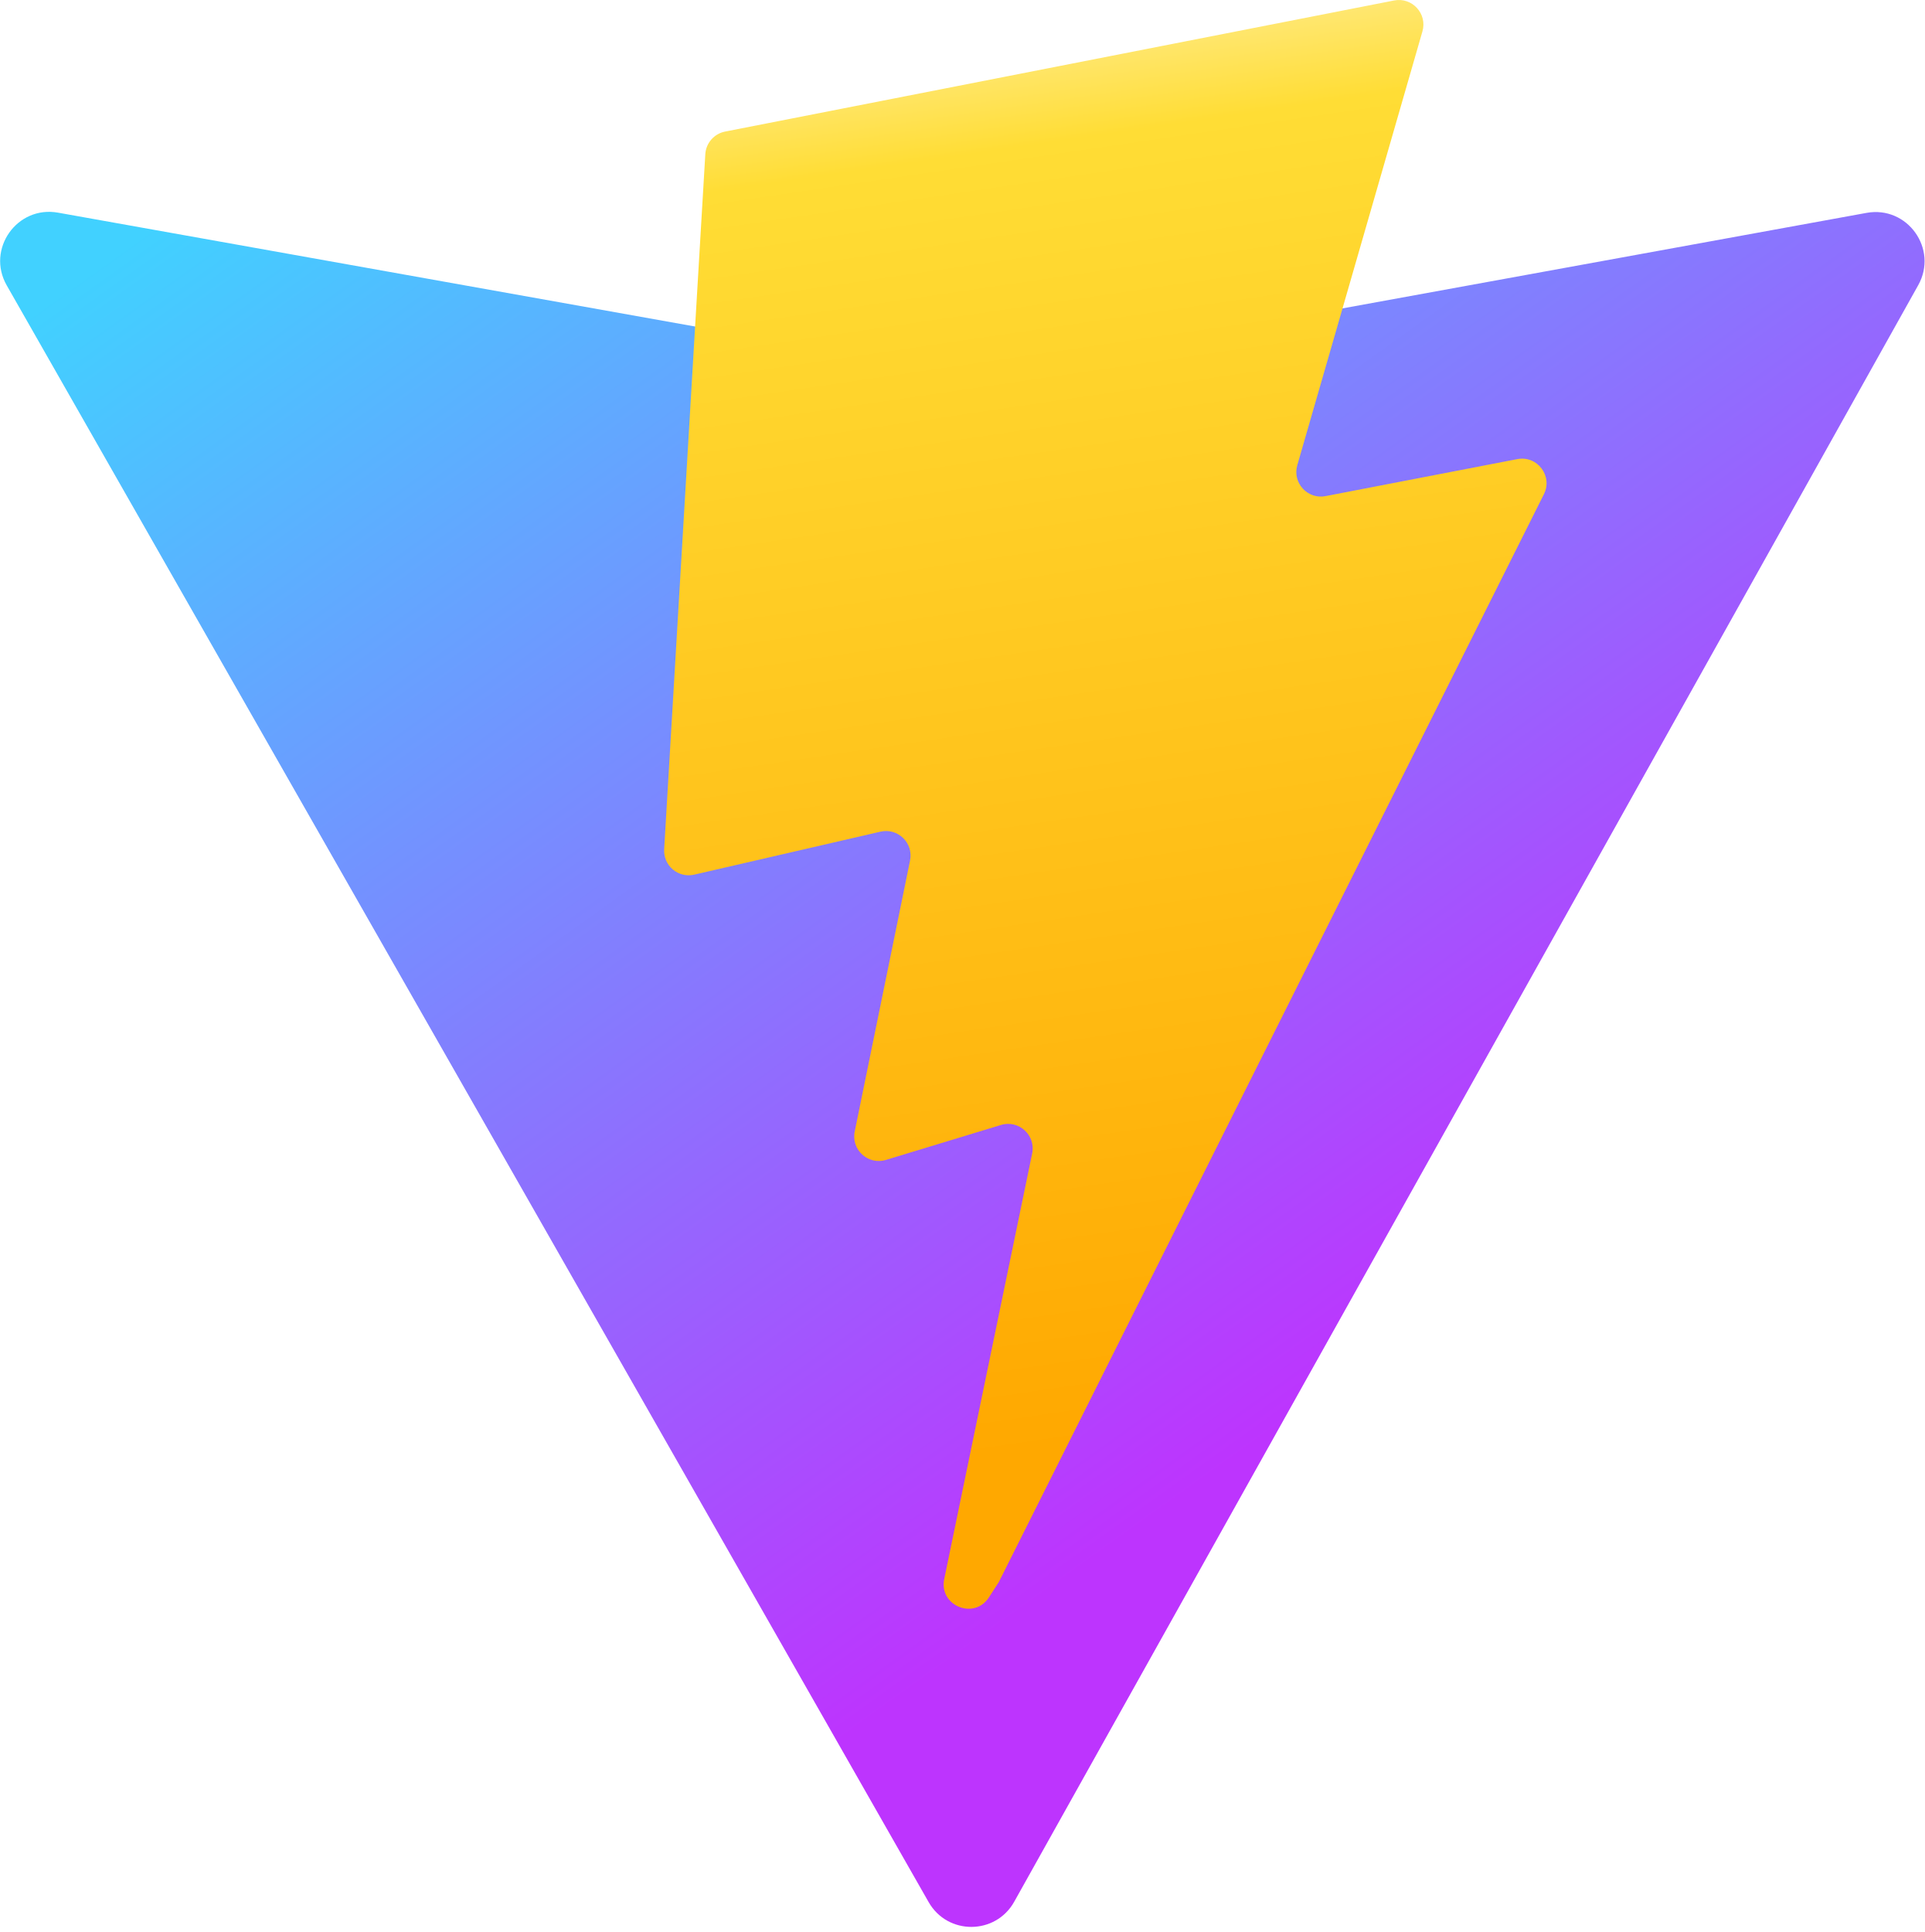
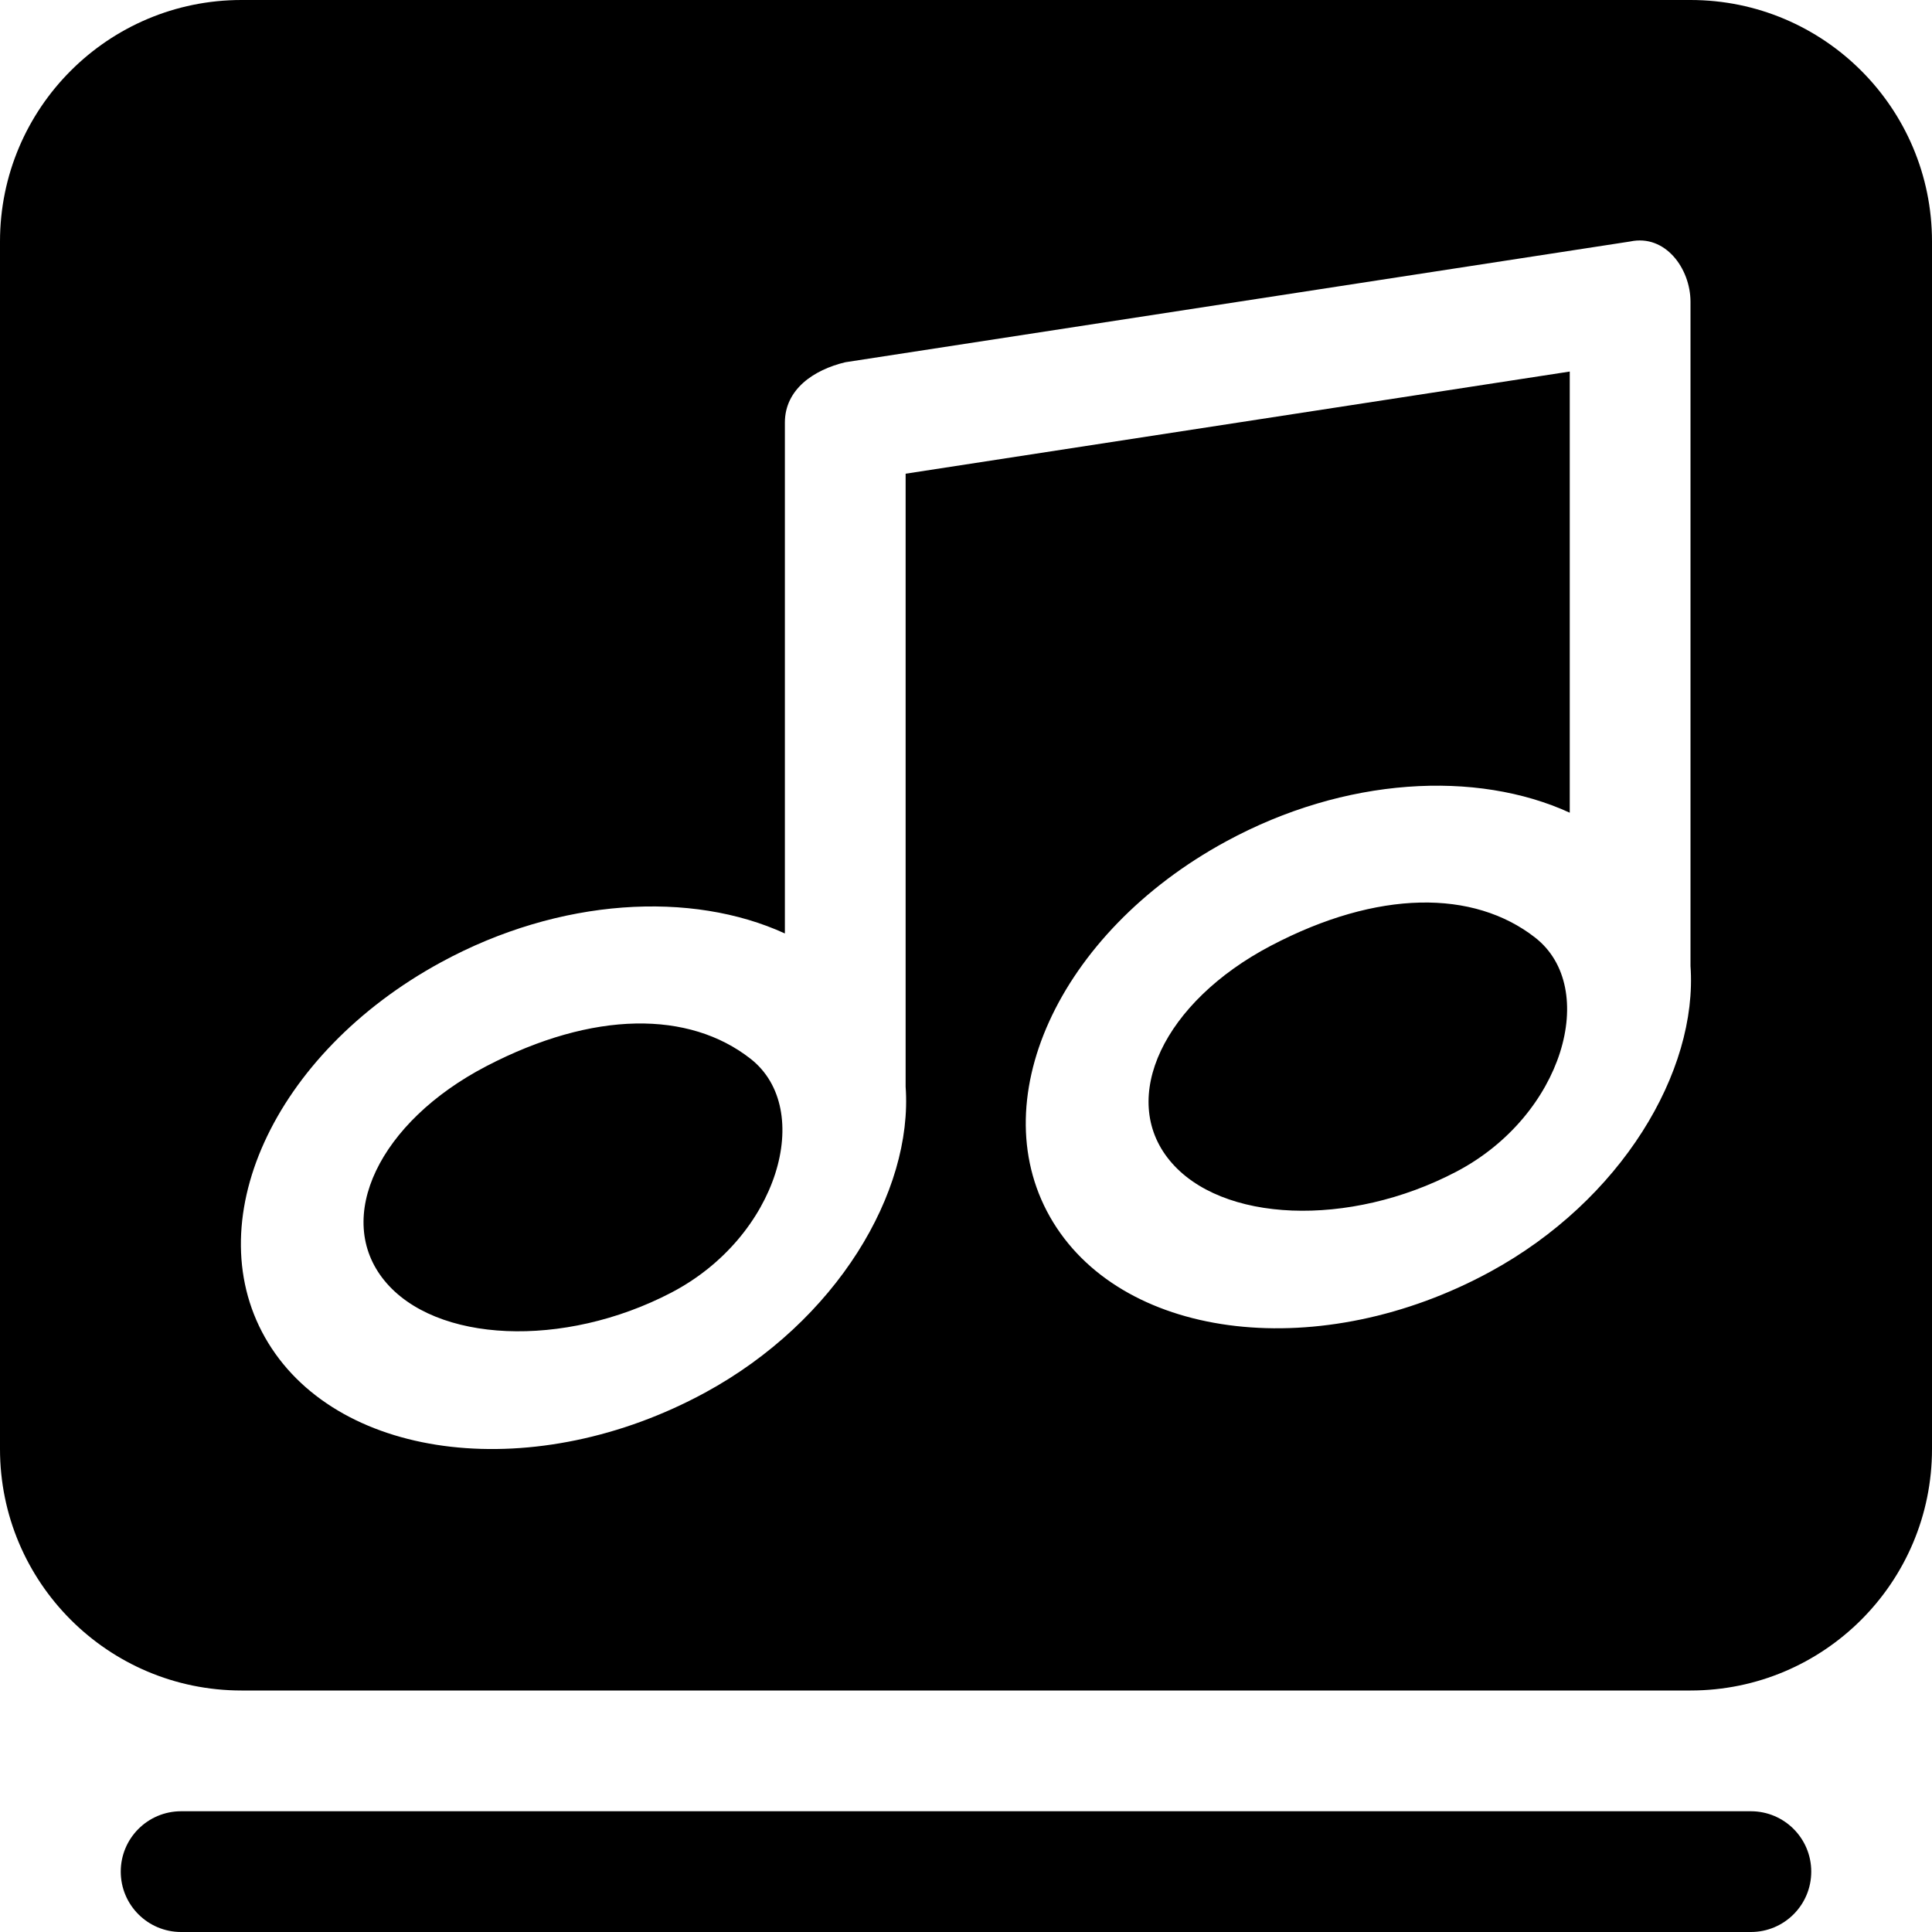
- <svg xmlns="http://www.w3.org/2000/svg" aria-hidden="true" role="img" class="iconify iconify--logos" width="31.88" height="32" preserveAspectRatio="xMidYMid meet" viewBox="0 0 256 257">
+ <svg xmlns="http://www.w3.org/2000/svg" width="800px" height="800px" viewBox="0 0 32 32" version="1.1">
  <defs>
-     <linearGradient id="IconifyId1813088fe1fbc01fb466" x1="-.828%" x2="57.636%" y1="7.652%" y2="78.411%">
-       <stop offset="0%" stop-color="#41D1FF" />
-       <stop offset="100%" stop-color="#BD34FE" />
-     </linearGradient>
-     <linearGradient id="IconifyId1813088fe1fbc01fb467" x1="43.376%" x2="50.316%" y1="2.242%" y2="89.03%">
-       <stop offset="0%" stop-color="#FFEA83" />
-       <stop offset="8.333%" stop-color="#FFDD35" />
-       <stop offset="100%" stop-color="#FFA800" />
-     </linearGradient>
-   </defs>
-   <path fill="url(#IconifyId1813088fe1fbc01fb466)" d="M255.153 37.938L134.897 252.976c-2.483 4.44-8.862 4.466-11.382.048L.875 37.958c-2.746-4.814 1.371-10.646 6.827-9.67l120.385 21.517a6.537 6.537 0 0 0 2.322-.004l117.867-21.483c5.438-.991 9.574 4.796 6.877 9.62Z" />
-   <path fill="url(#IconifyId1813088fe1fbc01fb467)" d="M185.432.063L96.44 17.501a3.268 3.268 0 0 0-2.634 3.014l-5.474 92.456a3.268 3.268 0 0 0 3.997 3.378l24.777-5.718c2.318-.535 4.413 1.507 3.936 3.838l-7.361 36.047c-.495 2.426 1.782 4.5 4.151 3.78l15.304-4.649c2.372-.72 4.652 1.36 4.15 3.788l-11.698 56.621c-.732 3.542 3.979 5.473 5.943 2.437l1.313-2.028l72.516-144.72c1.215-2.423-.88-5.186-3.54-4.672l-25.505 4.922c-2.396.462-4.435-1.77-3.759-4.114l16.646-57.705c.677-2.35-1.37-4.583-3.769-4.113Z" />
+ 
+ </defs>
+   <g id="Page-1" stroke="none" stroke-width="1" fill="none" fill-rule="evenodd">
+     <g id="Icon-Set-Filled" transform="translate(-102, -673)" fill="#000000">
+       <path d="M130,689 C130.124,690.748 128.853,692.884 126.679,694.066 C123.891,695.582 120.652,695.215 119.444,693.245 C118.237,691.276 119.519,688.452 122.307,686.937 C124.276,685.866 126.456,685.753 128,686.461 L128,679.154 L117,680.846 L117,691 C117.125,692.748 115.853,694.884 113.679,696.066 C110.891,697.582 107.652,697.215 106.444,695.245 C105.237,693.276 106.519,690.452 109.307,688.937 C111.276,687.866 113.456,687.753 115,688.461 L115,680 C115,679.447 115.479,679.125 116,679 L129,677 C129.583,676.875 130,677.448 130,678 L130,689 L130,689 Z M130,673 L106,673 C103.791,673 102,674.791 102,677 L102,697 C102,699.209 103.791,701 106,701 L130,701 C132.209,701 134,699.209 134,697 L134,677 C134,674.791 132.209,673 130,673 L130,673 Z M123.05,688.664 C121.275,689.595 120.524,691.187 121.373,692.22 C122.221,693.254 124.347,693.338 126.121,692.407 C127.895,691.477 128.494,689.36 127.425,688.528 C126.407,687.735 124.824,687.733 123.05,688.664 L123.05,688.664 Z M110.056,690.659 C108.278,691.584 107.522,693.174 108.367,694.21 C109.212,695.246 111.337,695.337 113.115,694.412 C114.892,693.487 115.498,691.373 114.432,690.537 C113.416,689.741 111.833,689.734 110.056,690.659 L110.056,690.659 Z M131,703 L105,703 C104.448,703 104,703.447 104,704 C104,704.553 104.448,705 105,705 L131,705 C131.552,705 132,704.553 132,704 C132,703.447 131.552,703 131,703 L131,703 Z" id="music-software">
+ 
+ </path>
+     </g>
+   </g>
</svg>
